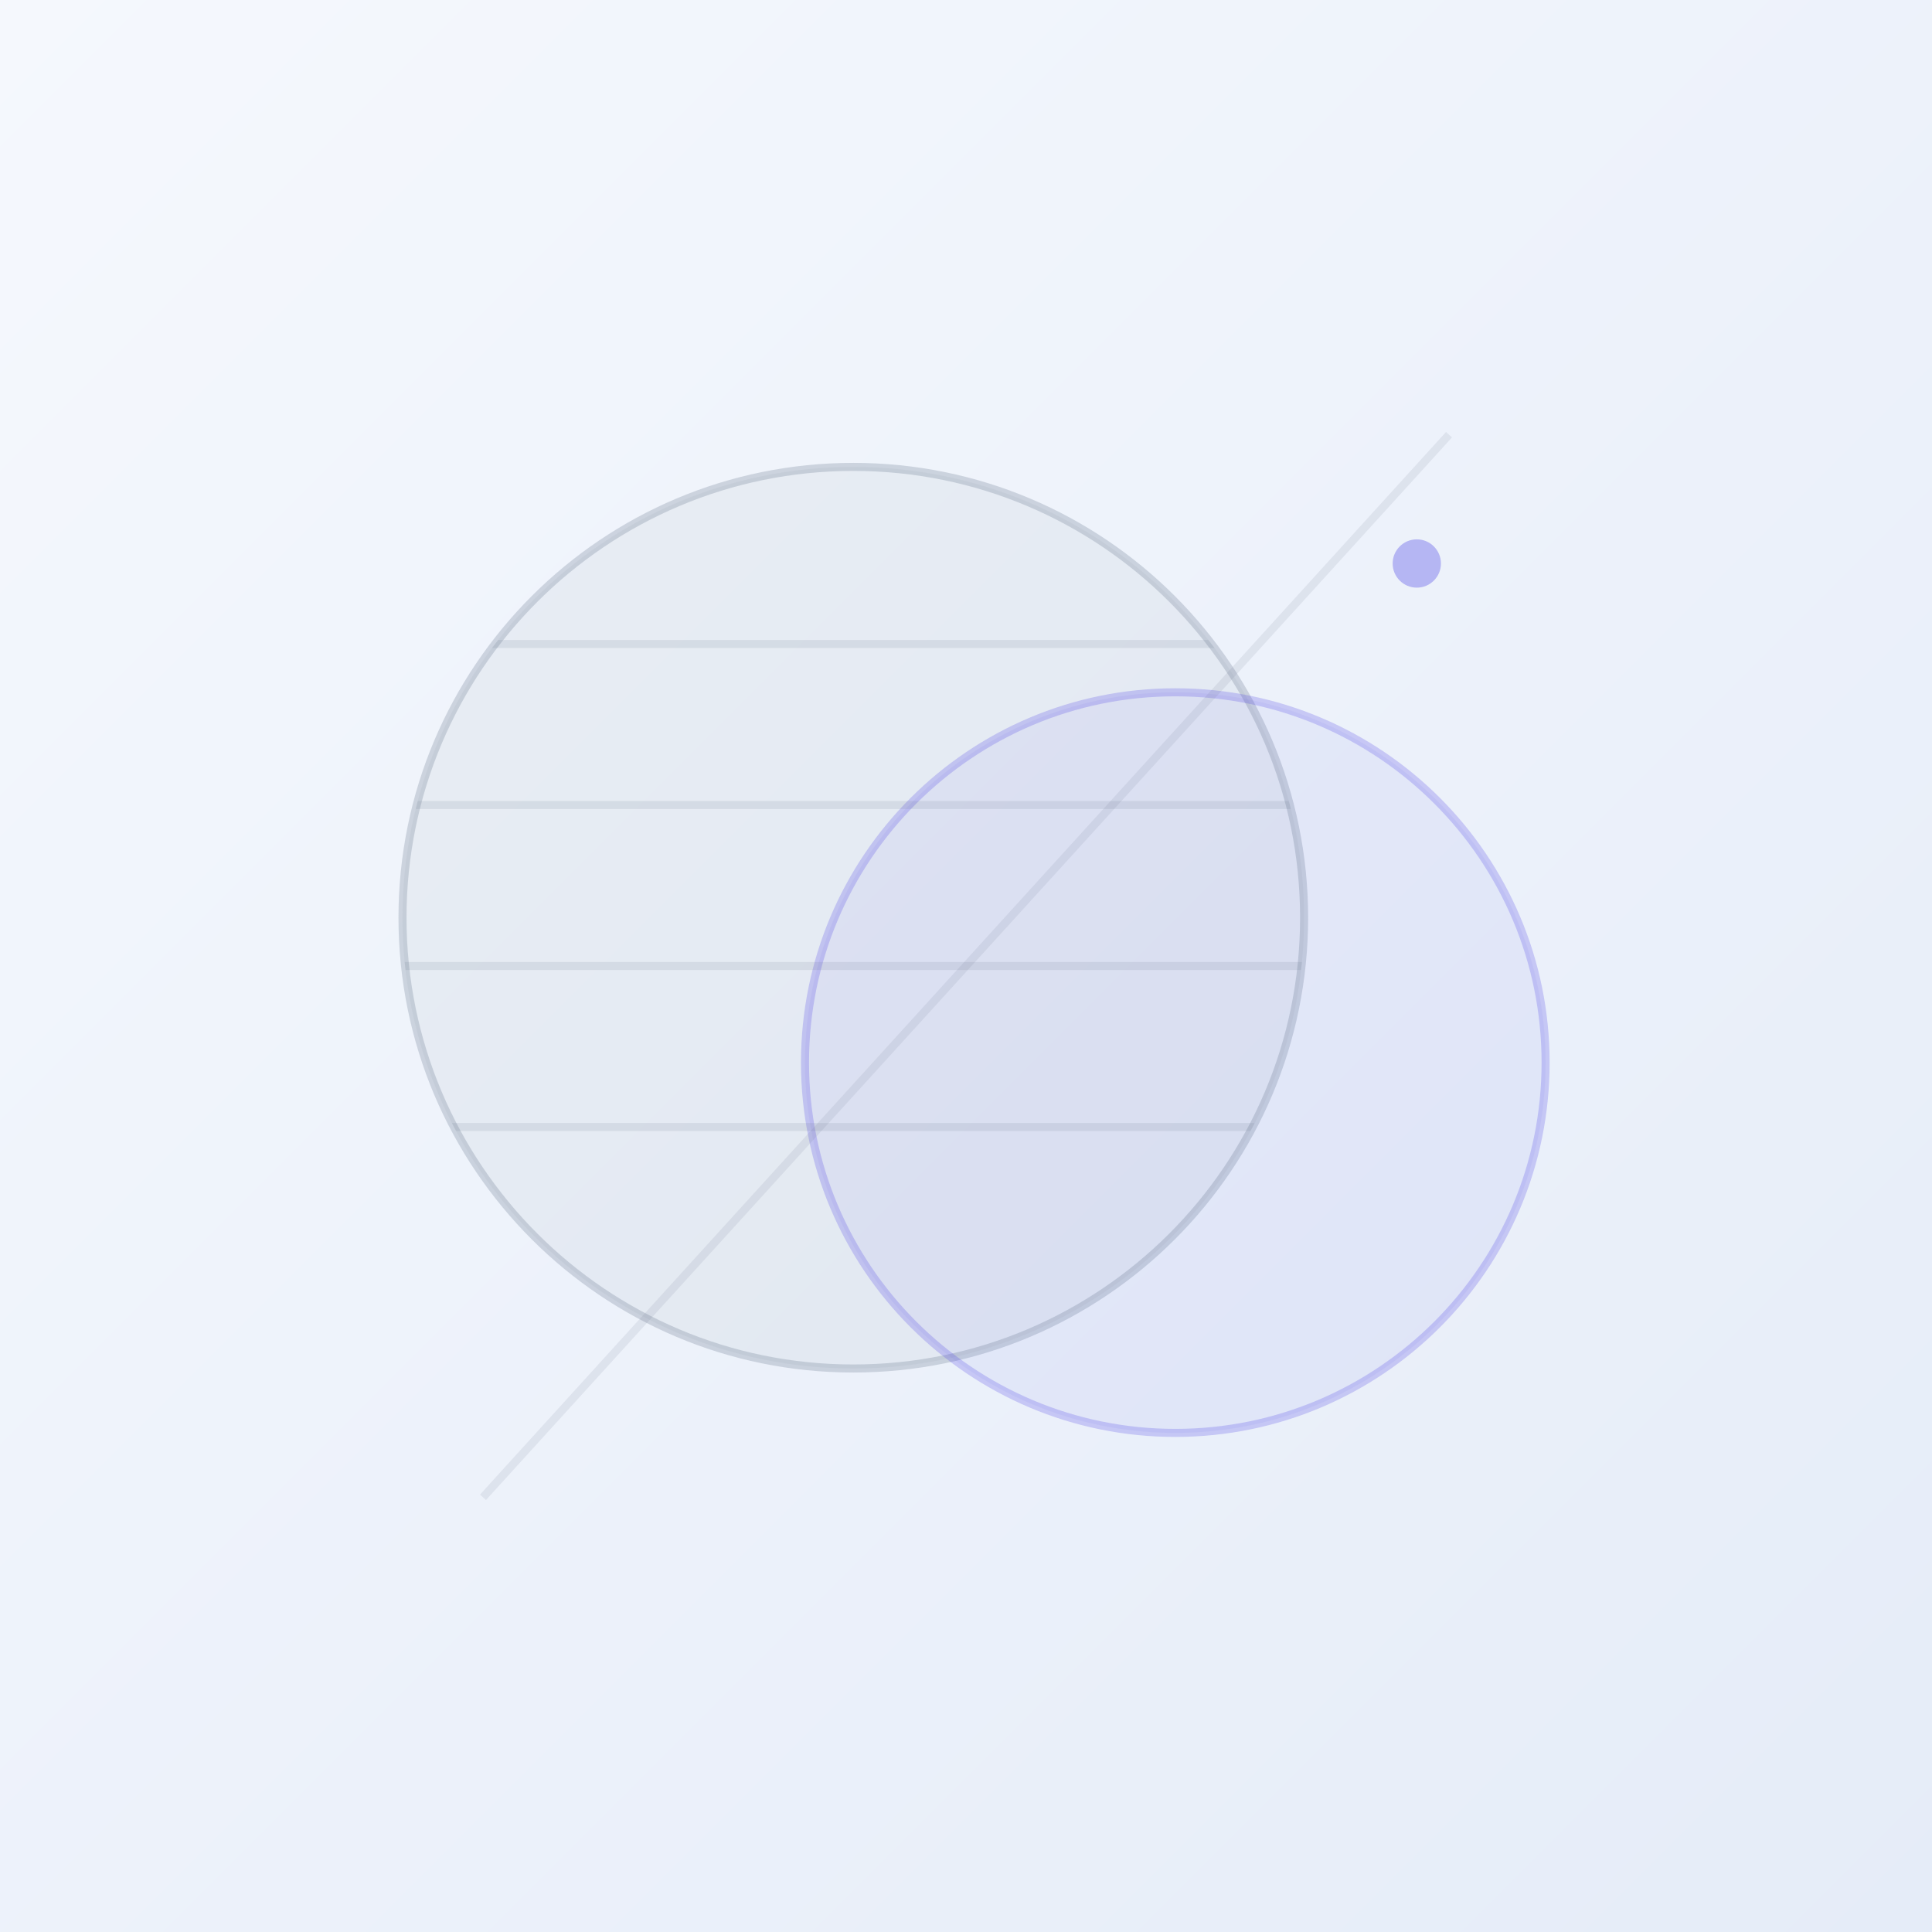
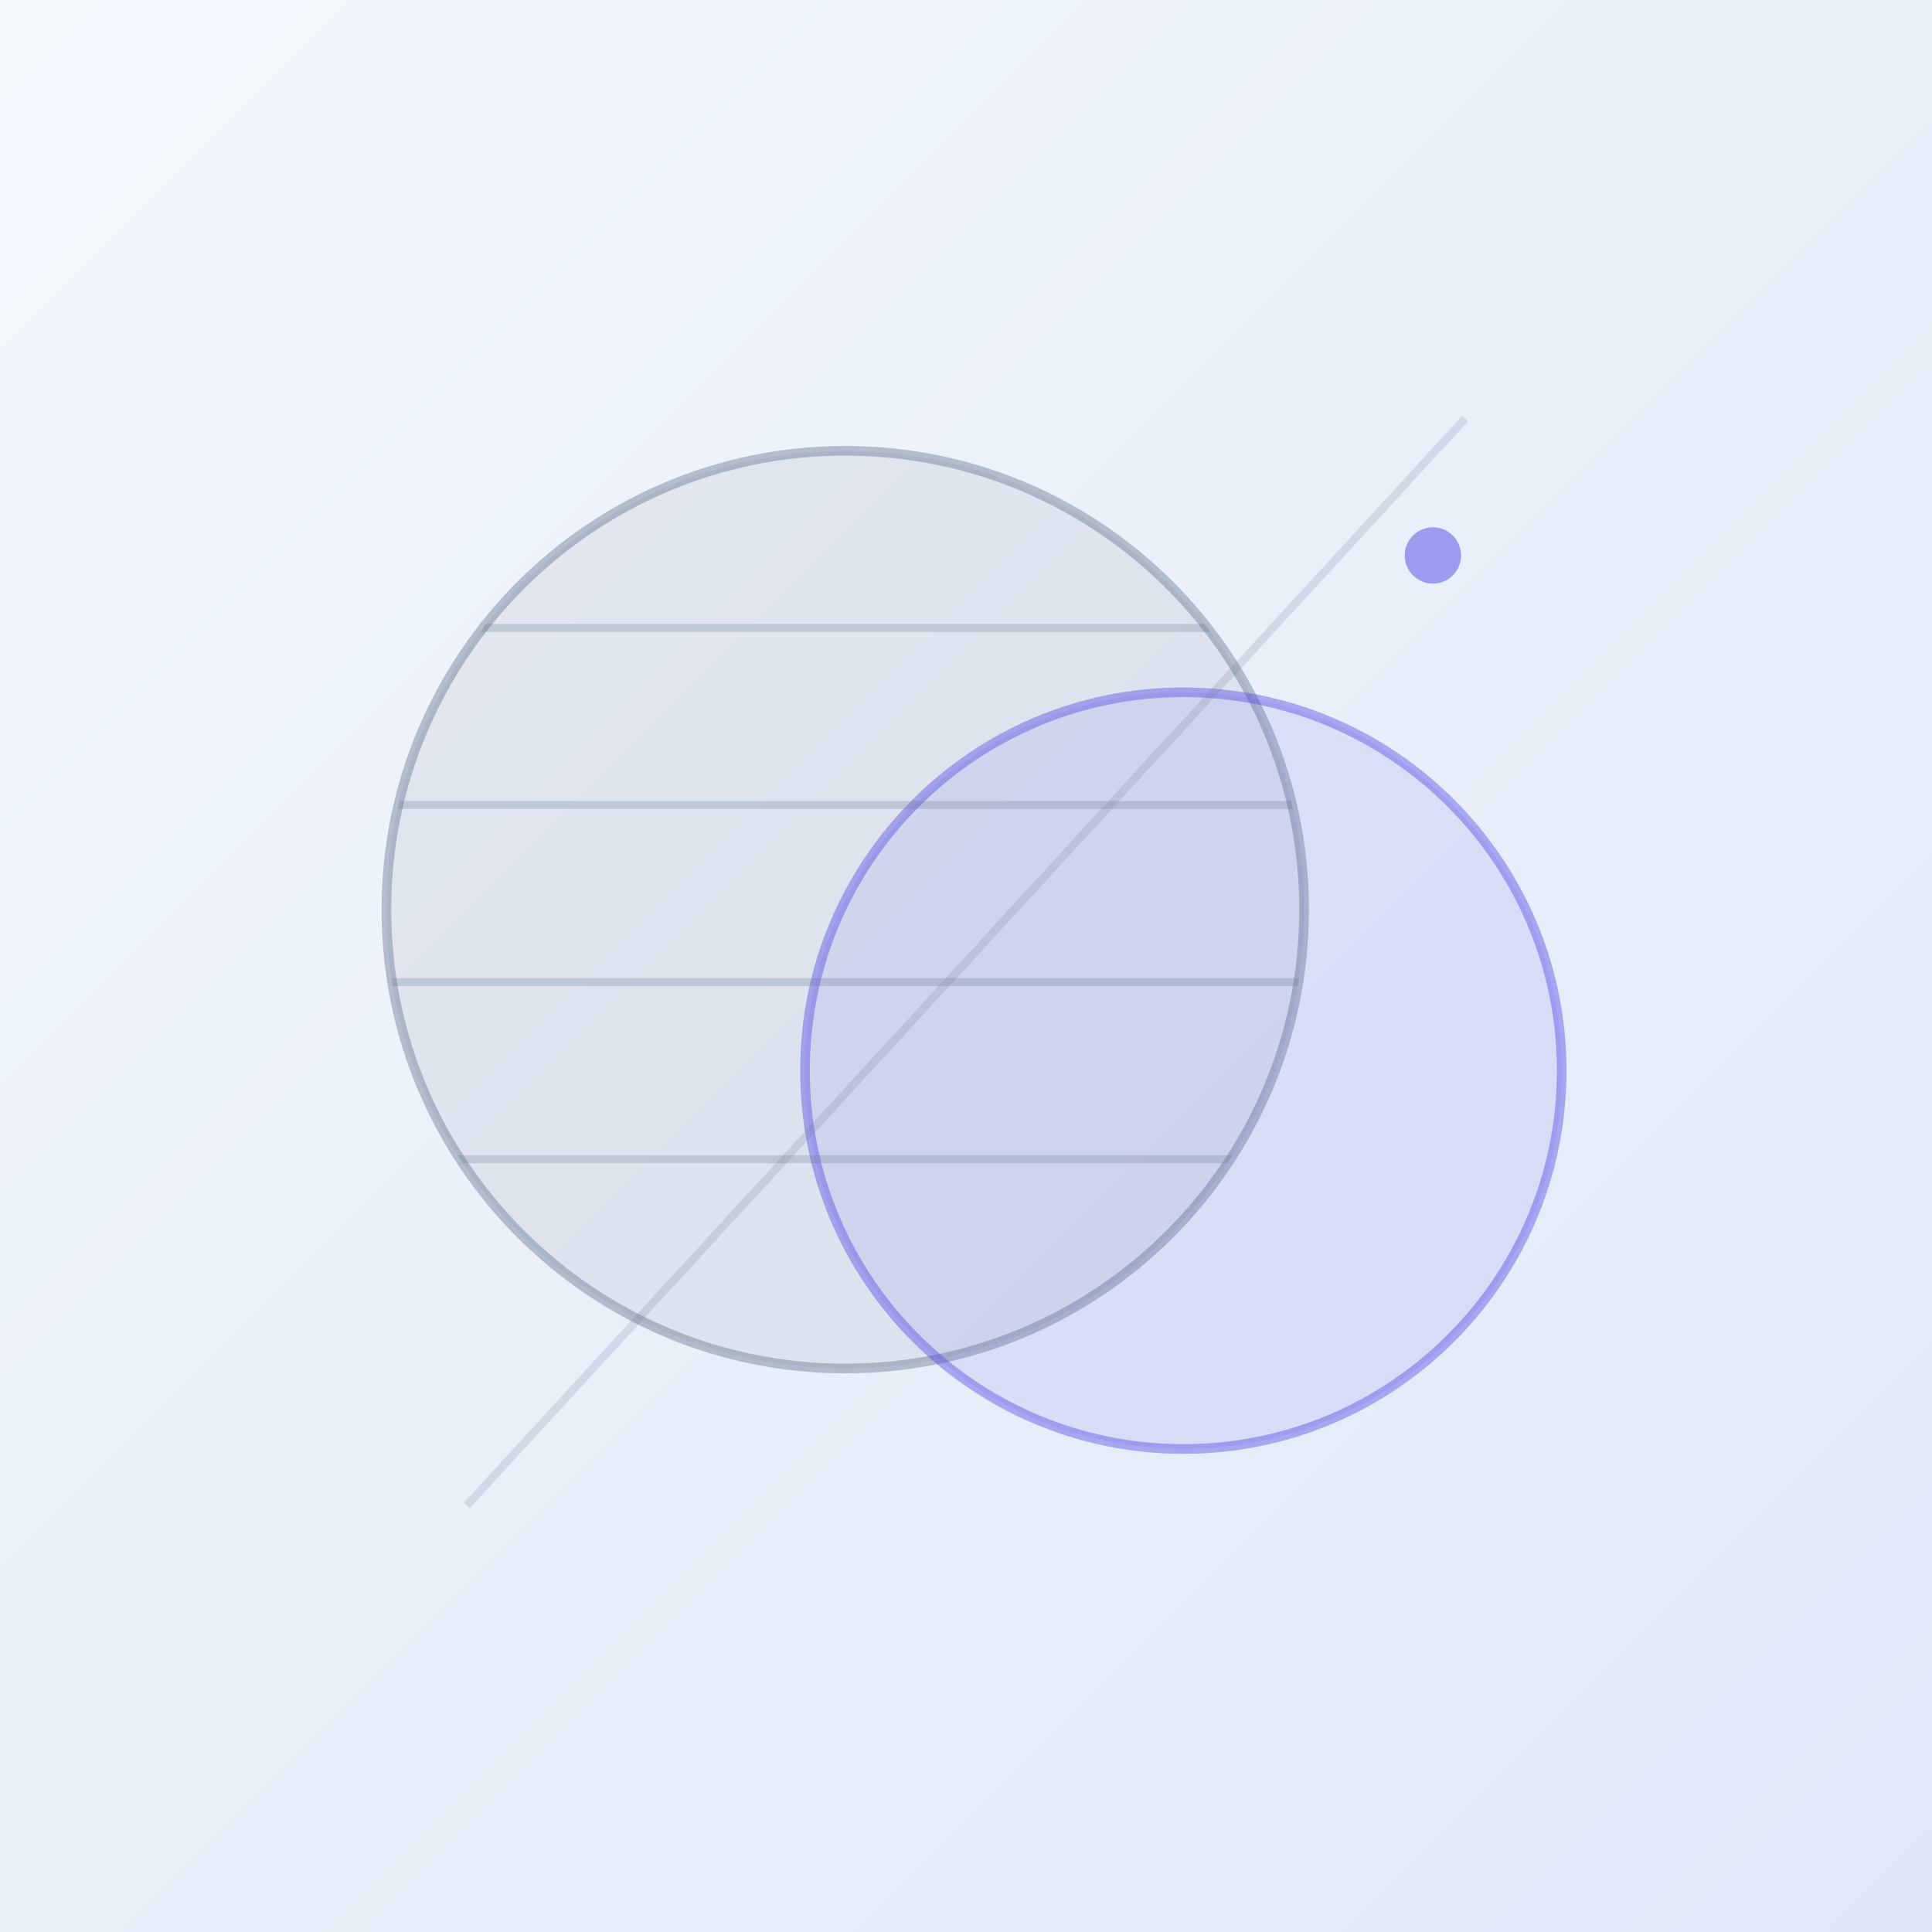
<svg xmlns="http://www.w3.org/2000/svg" width="480" height="480" viewBox="0 0 480 480">
  <defs>
    <linearGradient id="p7bg" x1="0" y1="0" x2="1" y2="1">
-       <stop offset="0" stop-color="#F5F8FD" />
-       <stop offset="1" stop-color="#E5ECF8" />
+       <stop offset="0" stop-color="#F4F8FD" />
+       <stop offset="1" stop-color="#DFE8F7" />
    </linearGradient>
    <clipPath id="p7clip">
-       <circle cx="212" cy="228" r="112" />
+       <circle cx="210" cy="226" r="114" />
    </clipPath>
  </defs>
  <rect width="480" height="480" fill="url(#p7bg)" />
-   <circle cx="212" cy="228" r="112" fill="#64748B" fill-opacity="0.07" stroke="#64748B" stroke-opacity="0.26" stroke-width="2" />
-   <circle cx="292" cy="264" r="92" fill="#4F46E5" fill-opacity="0.06" stroke="#4F46E5" stroke-opacity="0.24" stroke-width="2" />
-   <g clip-path="url(#p7clip)" stroke="#64748B" stroke-opacity="0.14" stroke-width="2">
-     <path d="M60 160 L372 160" />
-     <path d="M60 200 L372 200" />
-     <path d="M60 240 L372 240" />
-     <path d="M60 280 L372 280" />
+   <circle cx="210" cy="226" r="114" fill="#64748B" fill-opacity="0.1" stroke="#64748B" stroke-opacity="0.42" stroke-width="2.4" />
+   <circle cx="294" cy="266" r="94" fill="#4F46E5" fill-opacity="0.1" stroke="#4F46E5" stroke-opacity="0.42" stroke-width="2.4" />
+   <g clip-path="url(#p7clip)" stroke="#64748B" stroke-opacity="0.26" stroke-width="2">
+     <path d="M56 156 L372 156" />
+     <path d="M56 200 L372 200" />
+     <path d="M56 244 L372 244" />
+     <path d="M56 288 L372 288" />
  </g>
-   <path d="M120 372 L360 108" stroke="#64748B" stroke-opacity="0.12" stroke-width="2" />
-   <circle cx="352" cy="140" r="6" fill="#4F46E5" fill-opacity="0.35" />
+   <path d="M116 374 L364 104" stroke="#64748B" stroke-opacity="0.18" stroke-width="2" />
+   <circle cx="356" cy="138" r="7" fill="#4F46E5" fill-opacity="0.5" />
</svg>
